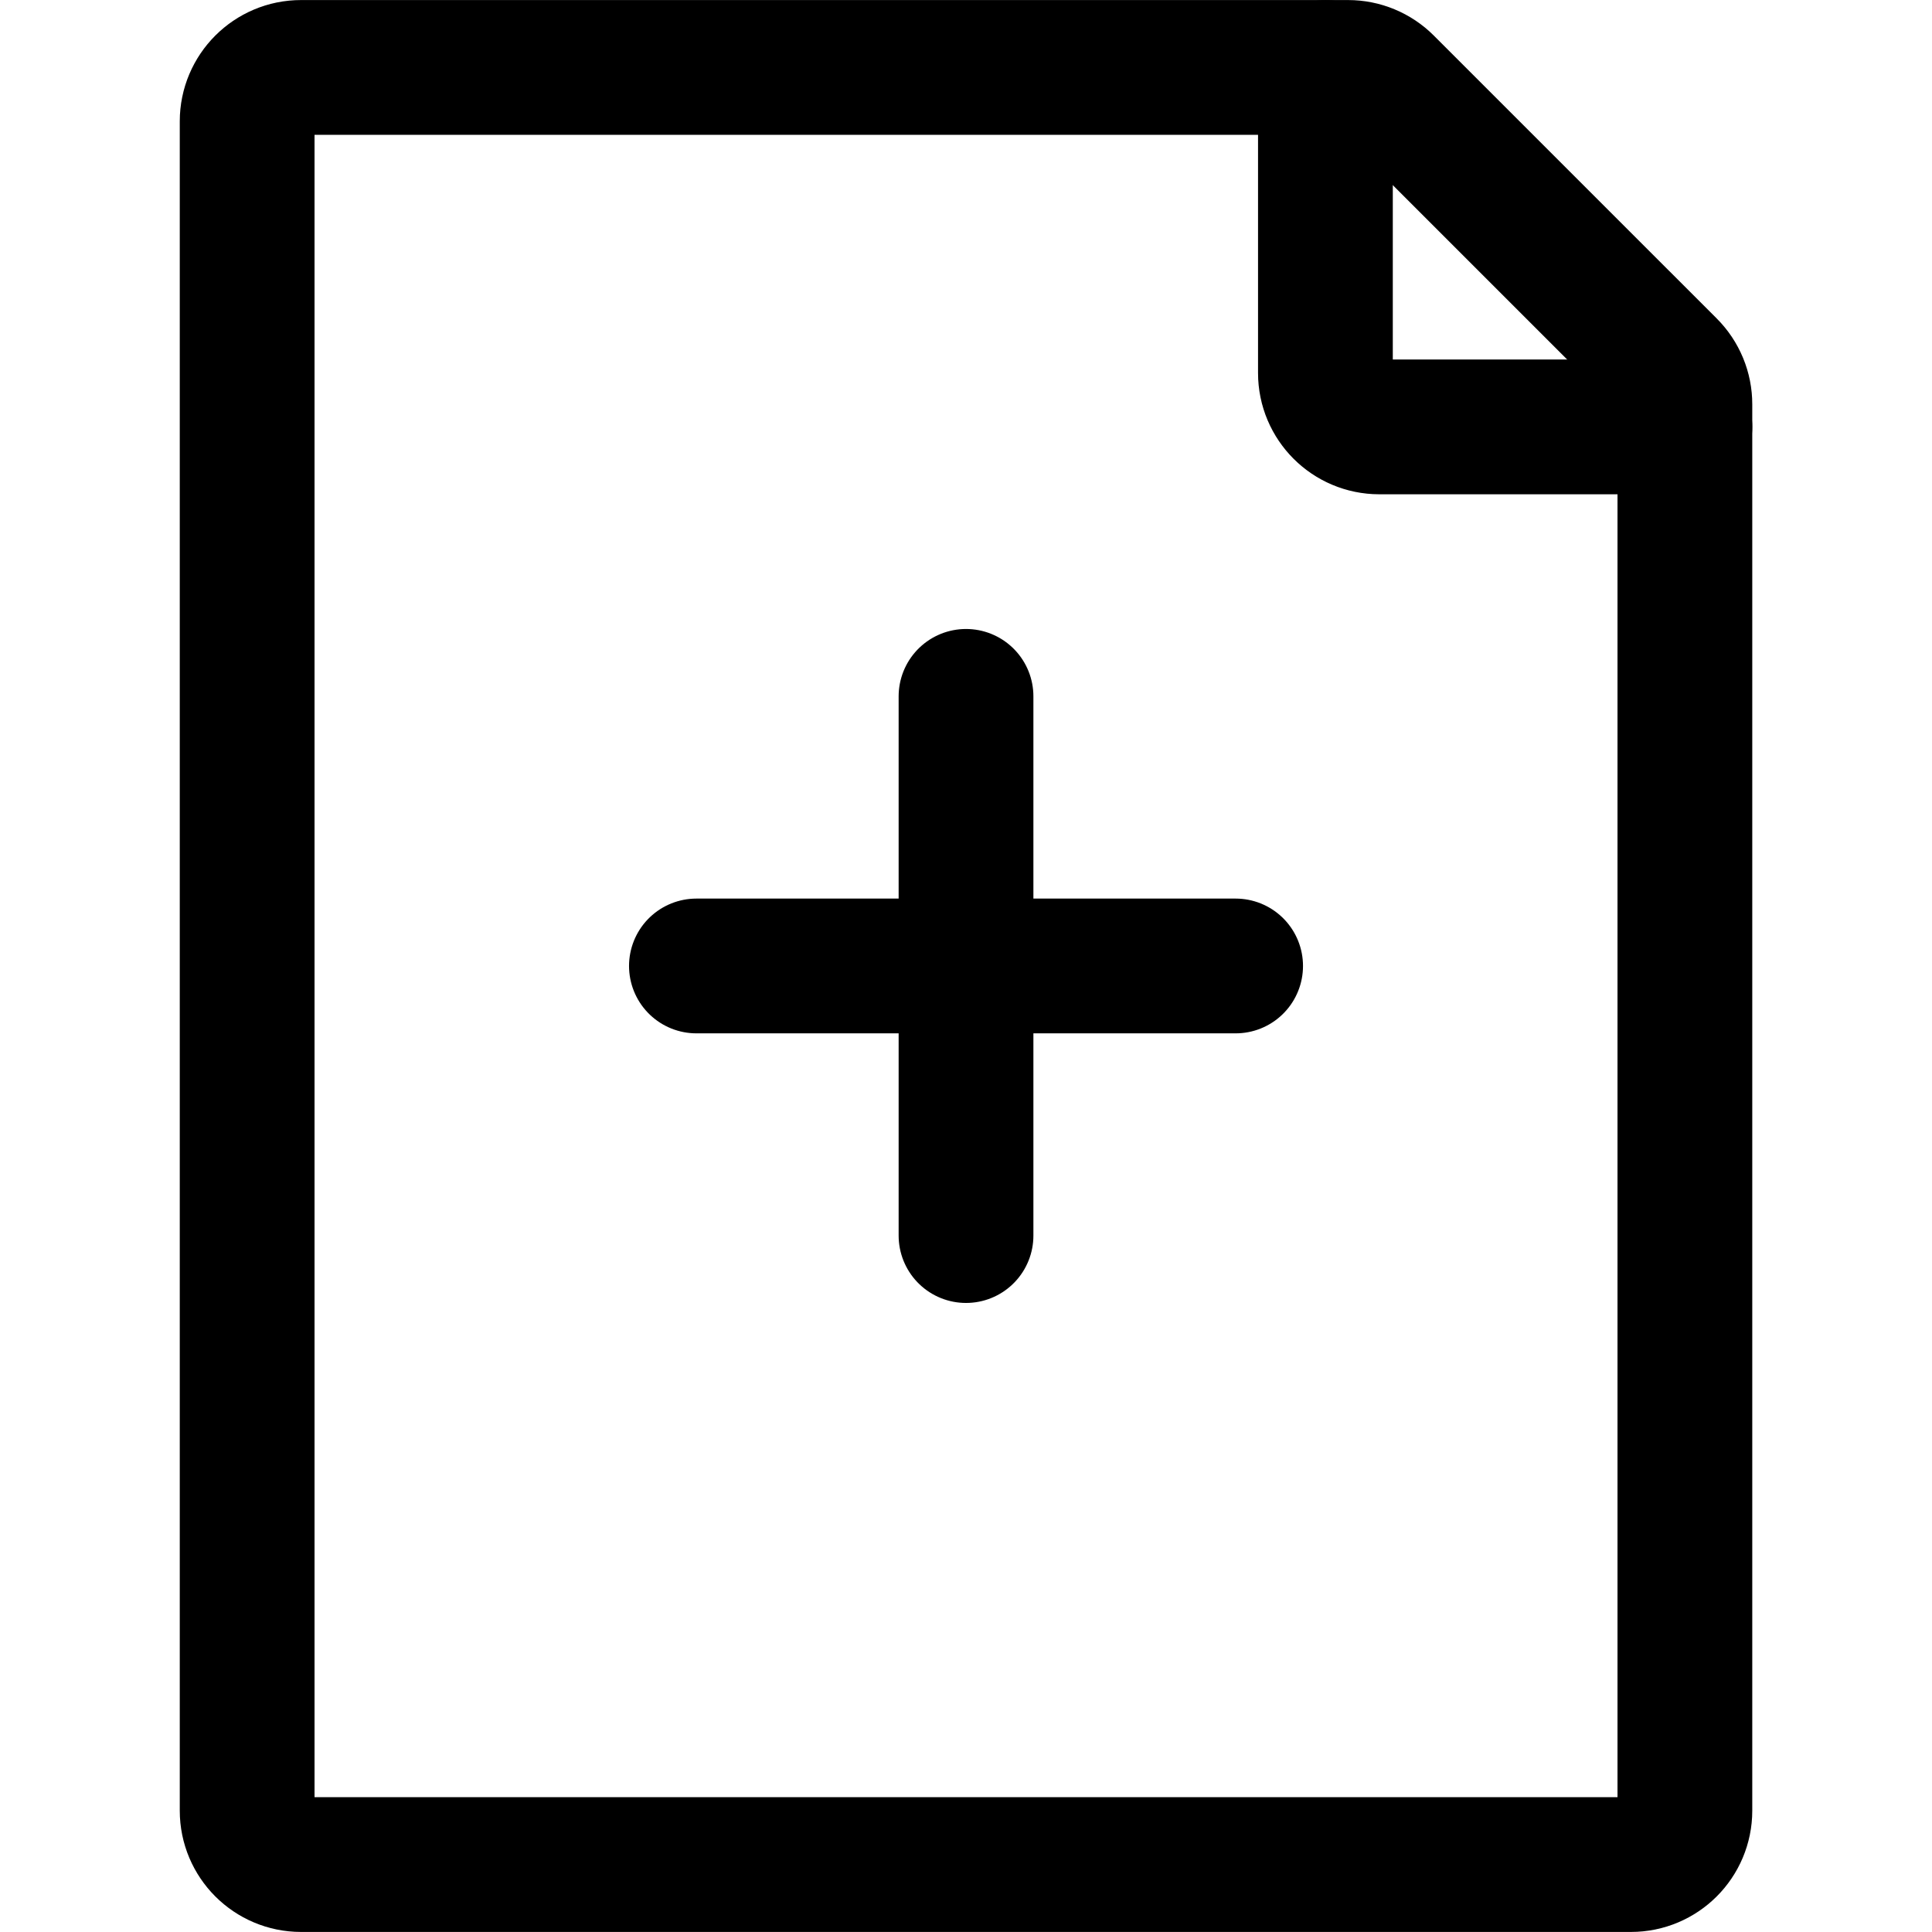
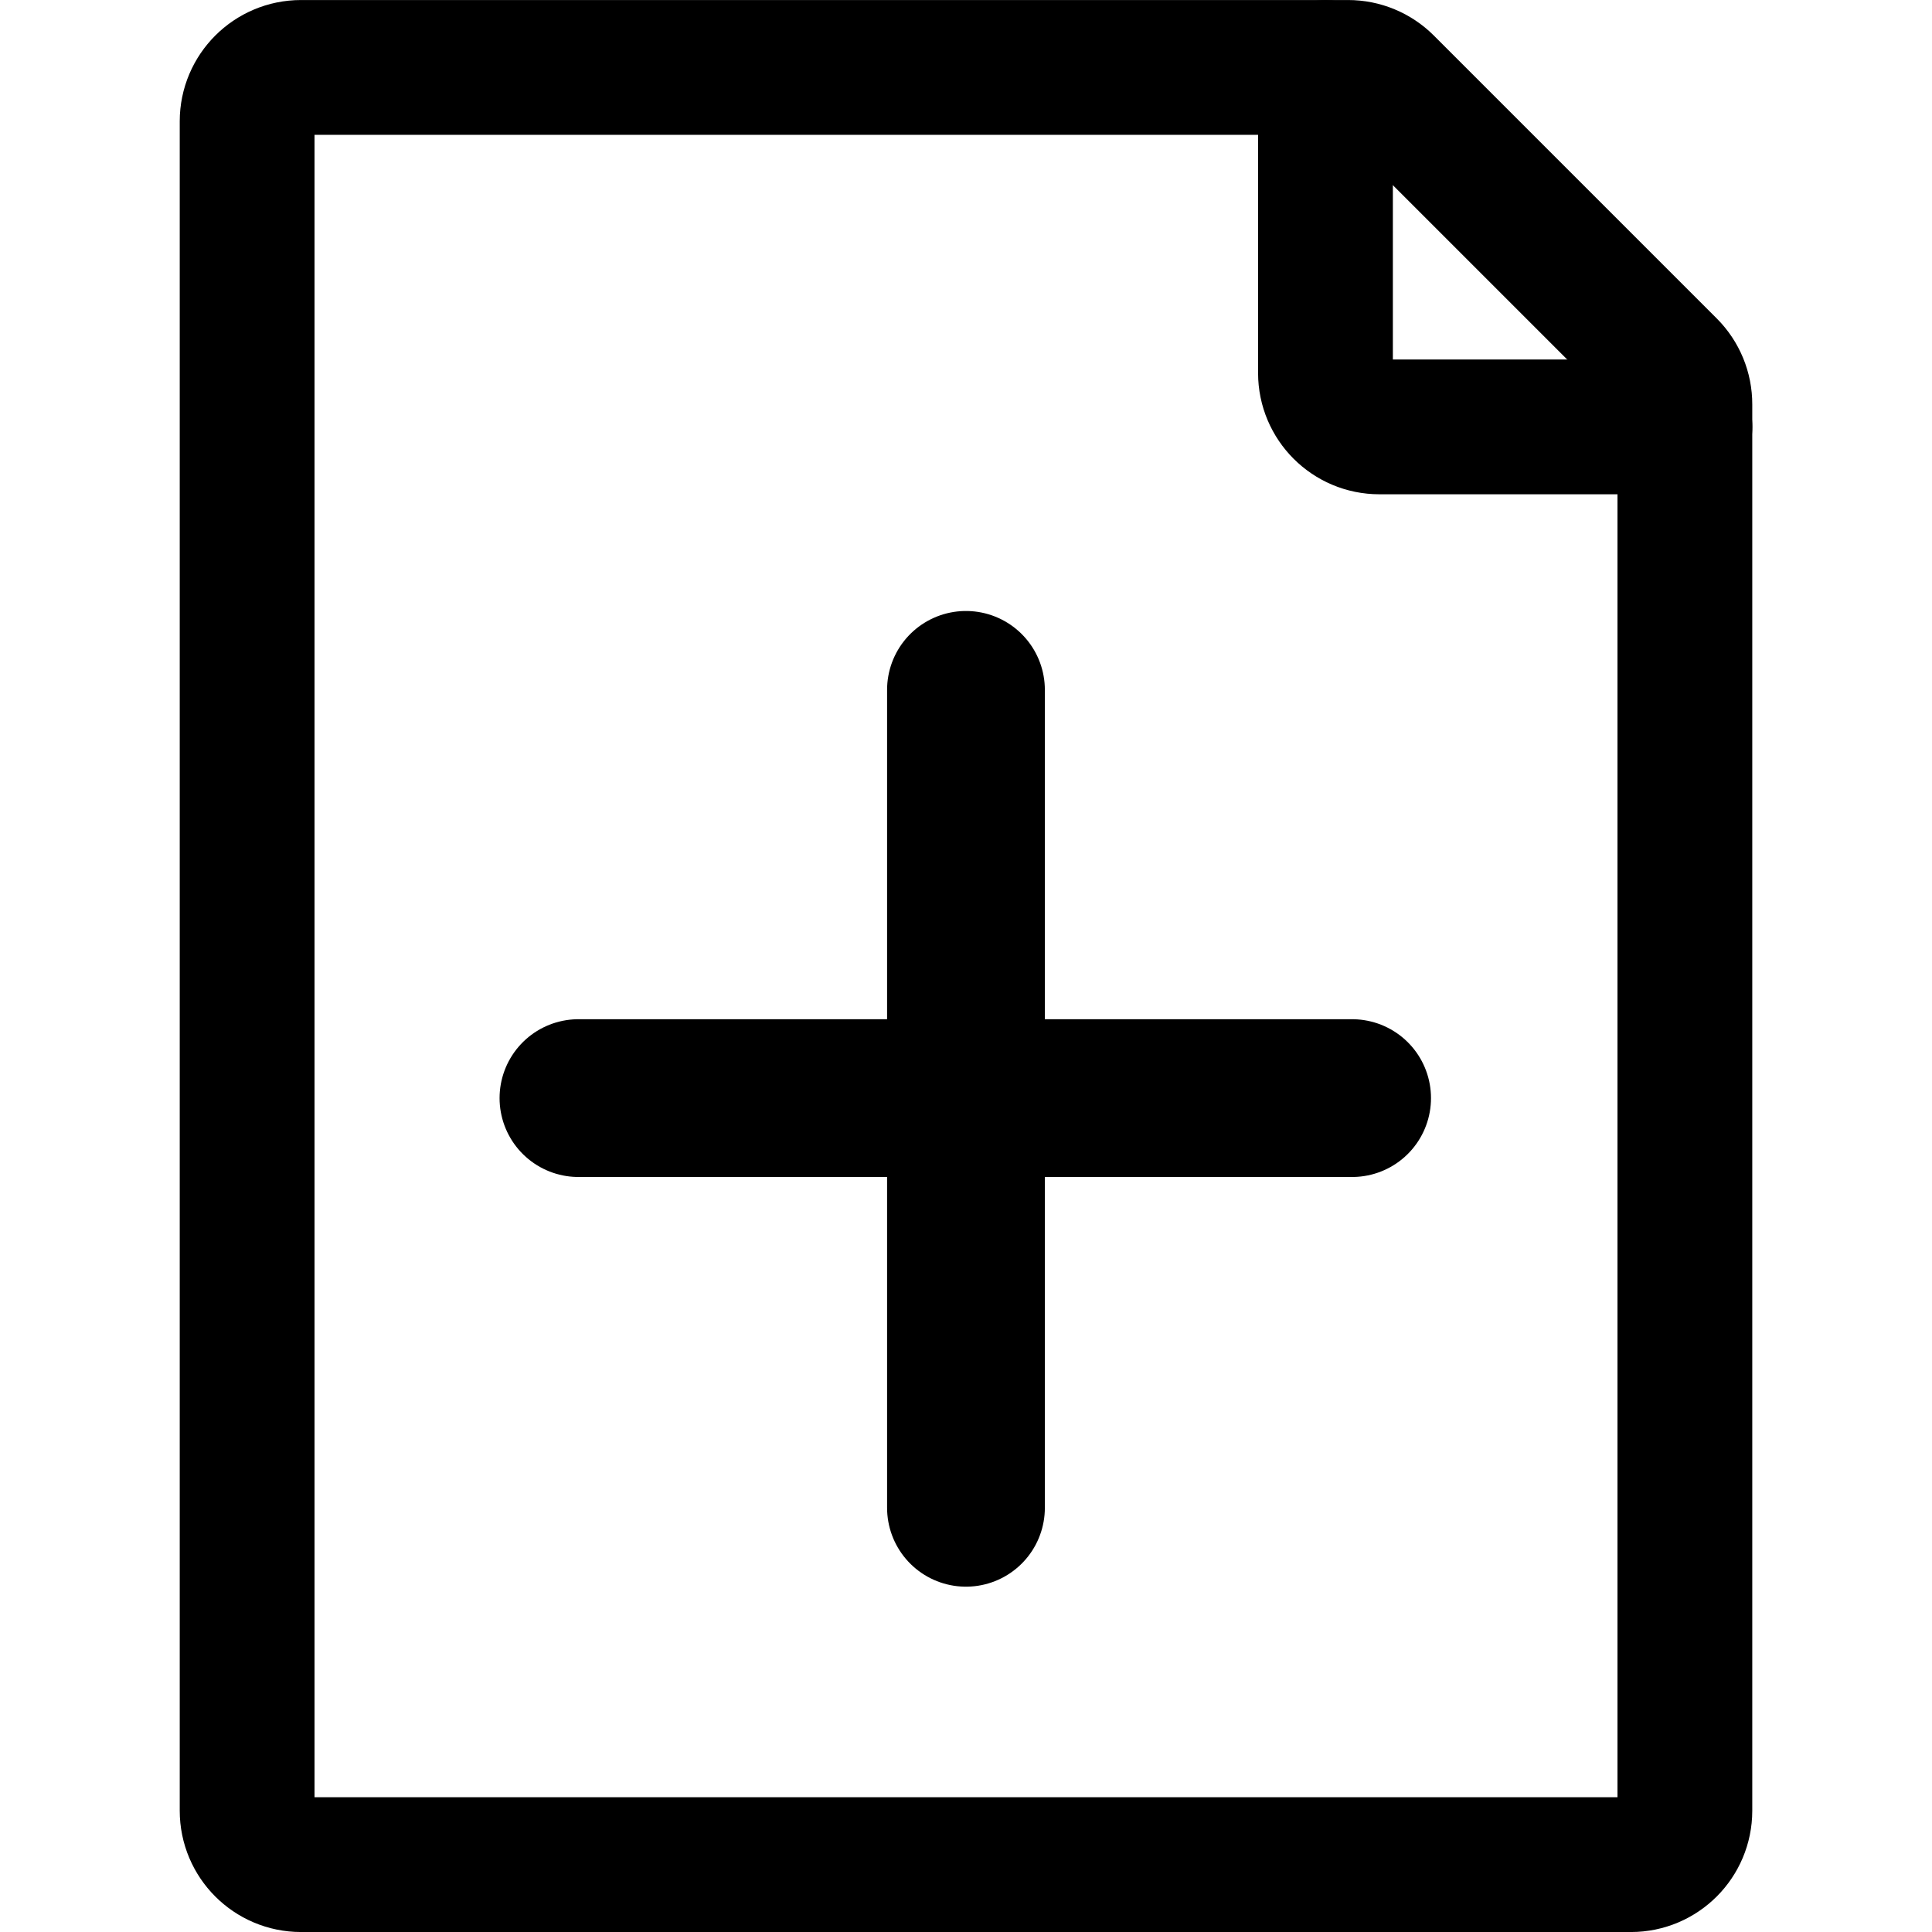
<svg xmlns="http://www.w3.org/2000/svg" width="34" height="34" viewBox="0 0 34 34" stroke-width="1.5" fill="none" color="#000000" version="1.1" id="svg6">
  <defs id="defs10" />
-   <g id="g299" transform="matrix(1.23075,0,0,1.23075,-0.8369362,-1.538176)">
-     <path d="m 10.638,15.062 h 3.855 m 3.855,0 h -3.855 m 0,0 v -3.855 m 0,3.855 v 3.855 M 4.214,27.14 V 2.985 A 0.771,0.771 0 0 1 4.985,2.214 h 14.971 a 0.771,0.771 0 0 1 0.545,0.226 l 4.045,4.045 a 0.771,0.771 0 0 1 0.226,0.547 V 27.14 a 0.771,0.771 0 0 1 -0.771,0.771 H 4.985 a 0.771,0.771 0 0 1 -0.771,-0.771 z" stroke="#000000" stroke-width="1.927" stroke-linecap="round" stroke-linejoin="round" id="path2" />
-     <path d="m 19.632,2.214 v 4.369 a 0.771,0.771 0 0 0 0.771,0.771 h 4.369" stroke="#000000" stroke-width="1.927" stroke-linecap="round" stroke-linejoin="round" id="path4" />
+   <g id="g812" transform="translate(3.162815)">
+     <g id="g299" transform="matrix(1.23075,0,0,1.23075,-3.999751,-1.330636)">
+       <g id="g784" transform="translate(0.9252839,1.627806)">
+         <path style="fill:none;stroke:#000000;stroke-width:2.256;stroke-linecap:round" d="m 8.026,15.155 c 11.108,0 11.083,0 11.083,0" id="path753" />
+         <path style="fill:none;stroke:#000000;stroke-width:2.256;stroke-linecap:round" d="m 13.567,21.013 c 0,-11.744 0,-11.717 0,-11.717" id="path753-7" />
+       </g>
+     </g>
+     <g id="g803" transform="translate(-2.424778,0.2075403)">
+       <path d="M 3.611,31.658 V 1.927 A 0.949,0.949 0 0 1 4.56,0.979 h 18.426 a 0.949,0.949 0 0 1 0.671,0.278 l 4.978,4.978 a 0.949,0.949 0 0 1 0.278,0.674 V 31.658 a 0.949,0.949 0 0 1 -0.949,0.949 H 4.56 A 0.949,0.949 0 0 1 3.611,31.658 Z" stroke="#000000" stroke-width="2.372" stroke-linecap="round" stroke-linejoin="round" id="path2-3" style="stroke-width:2.372;stroke-dasharray:none" />
+       <path d="m 22.588,0.979 v 5.377 a 0.949,0.949 0 0 0 0.949,0.949 h 5.377" stroke="#000000" stroke-width="2.372" stroke-linecap="round" stroke-linejoin="round" id="path4-6" />
+     </g>
  </g>
</svg>
